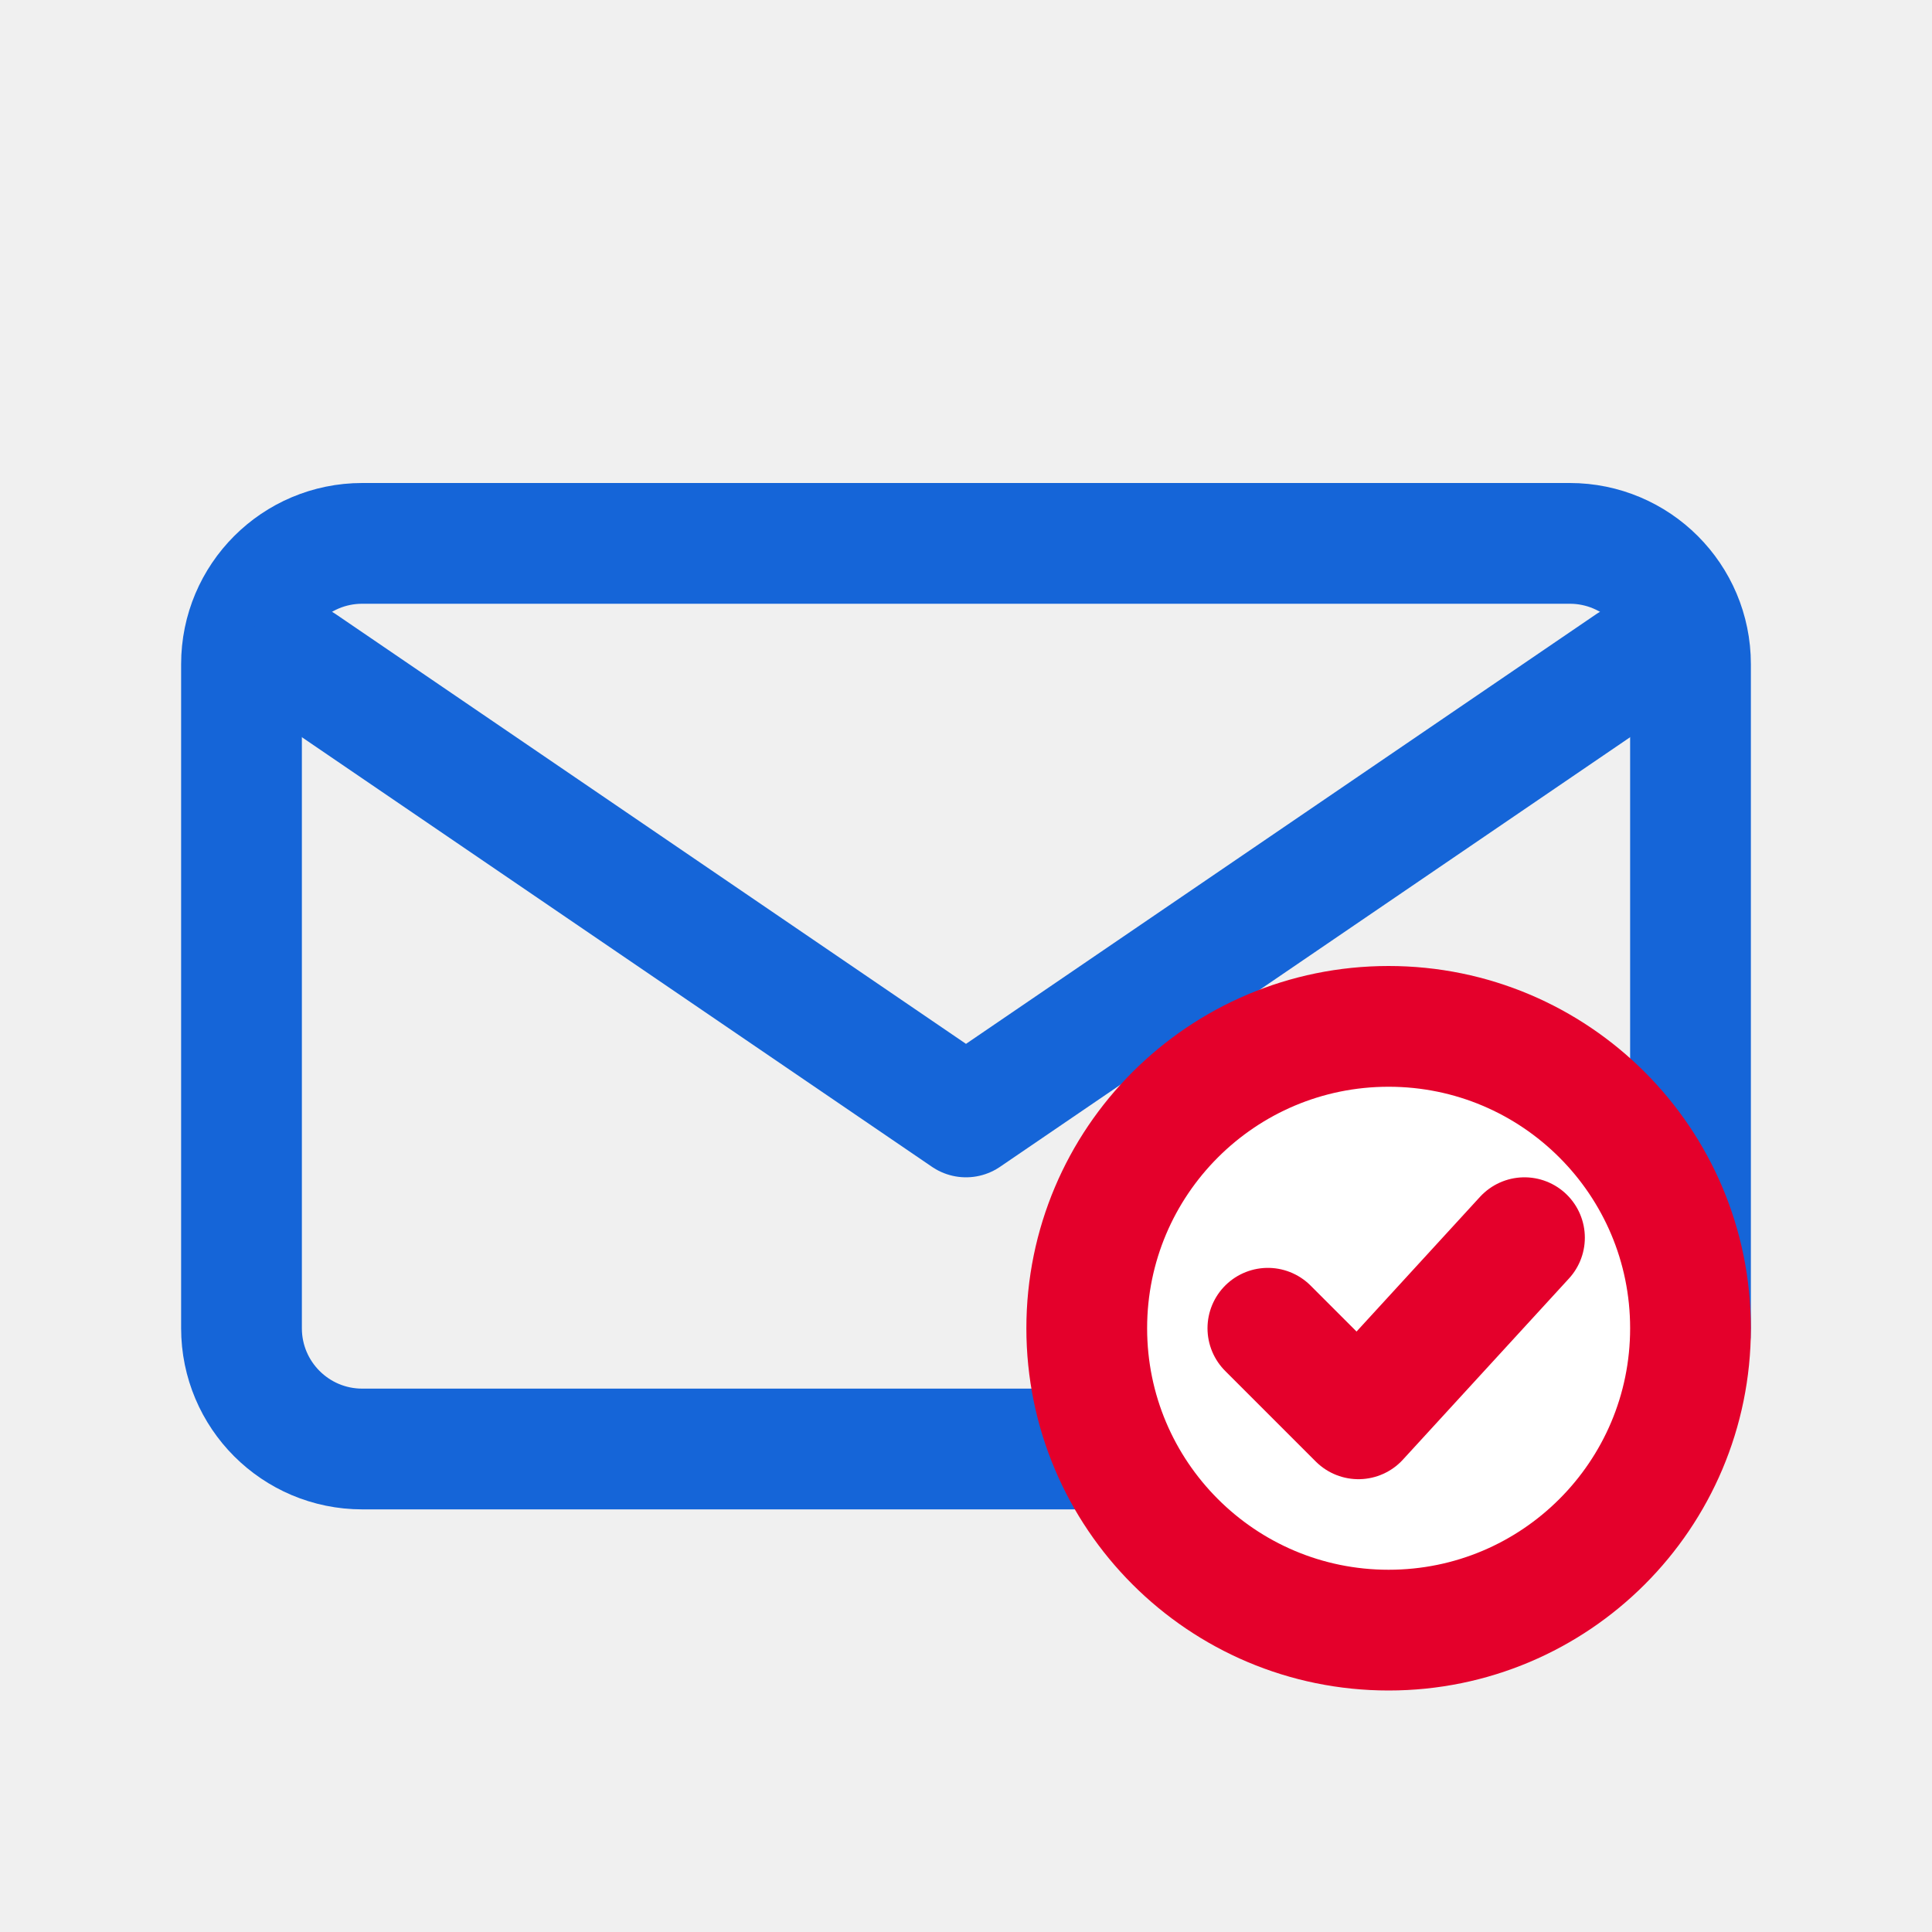
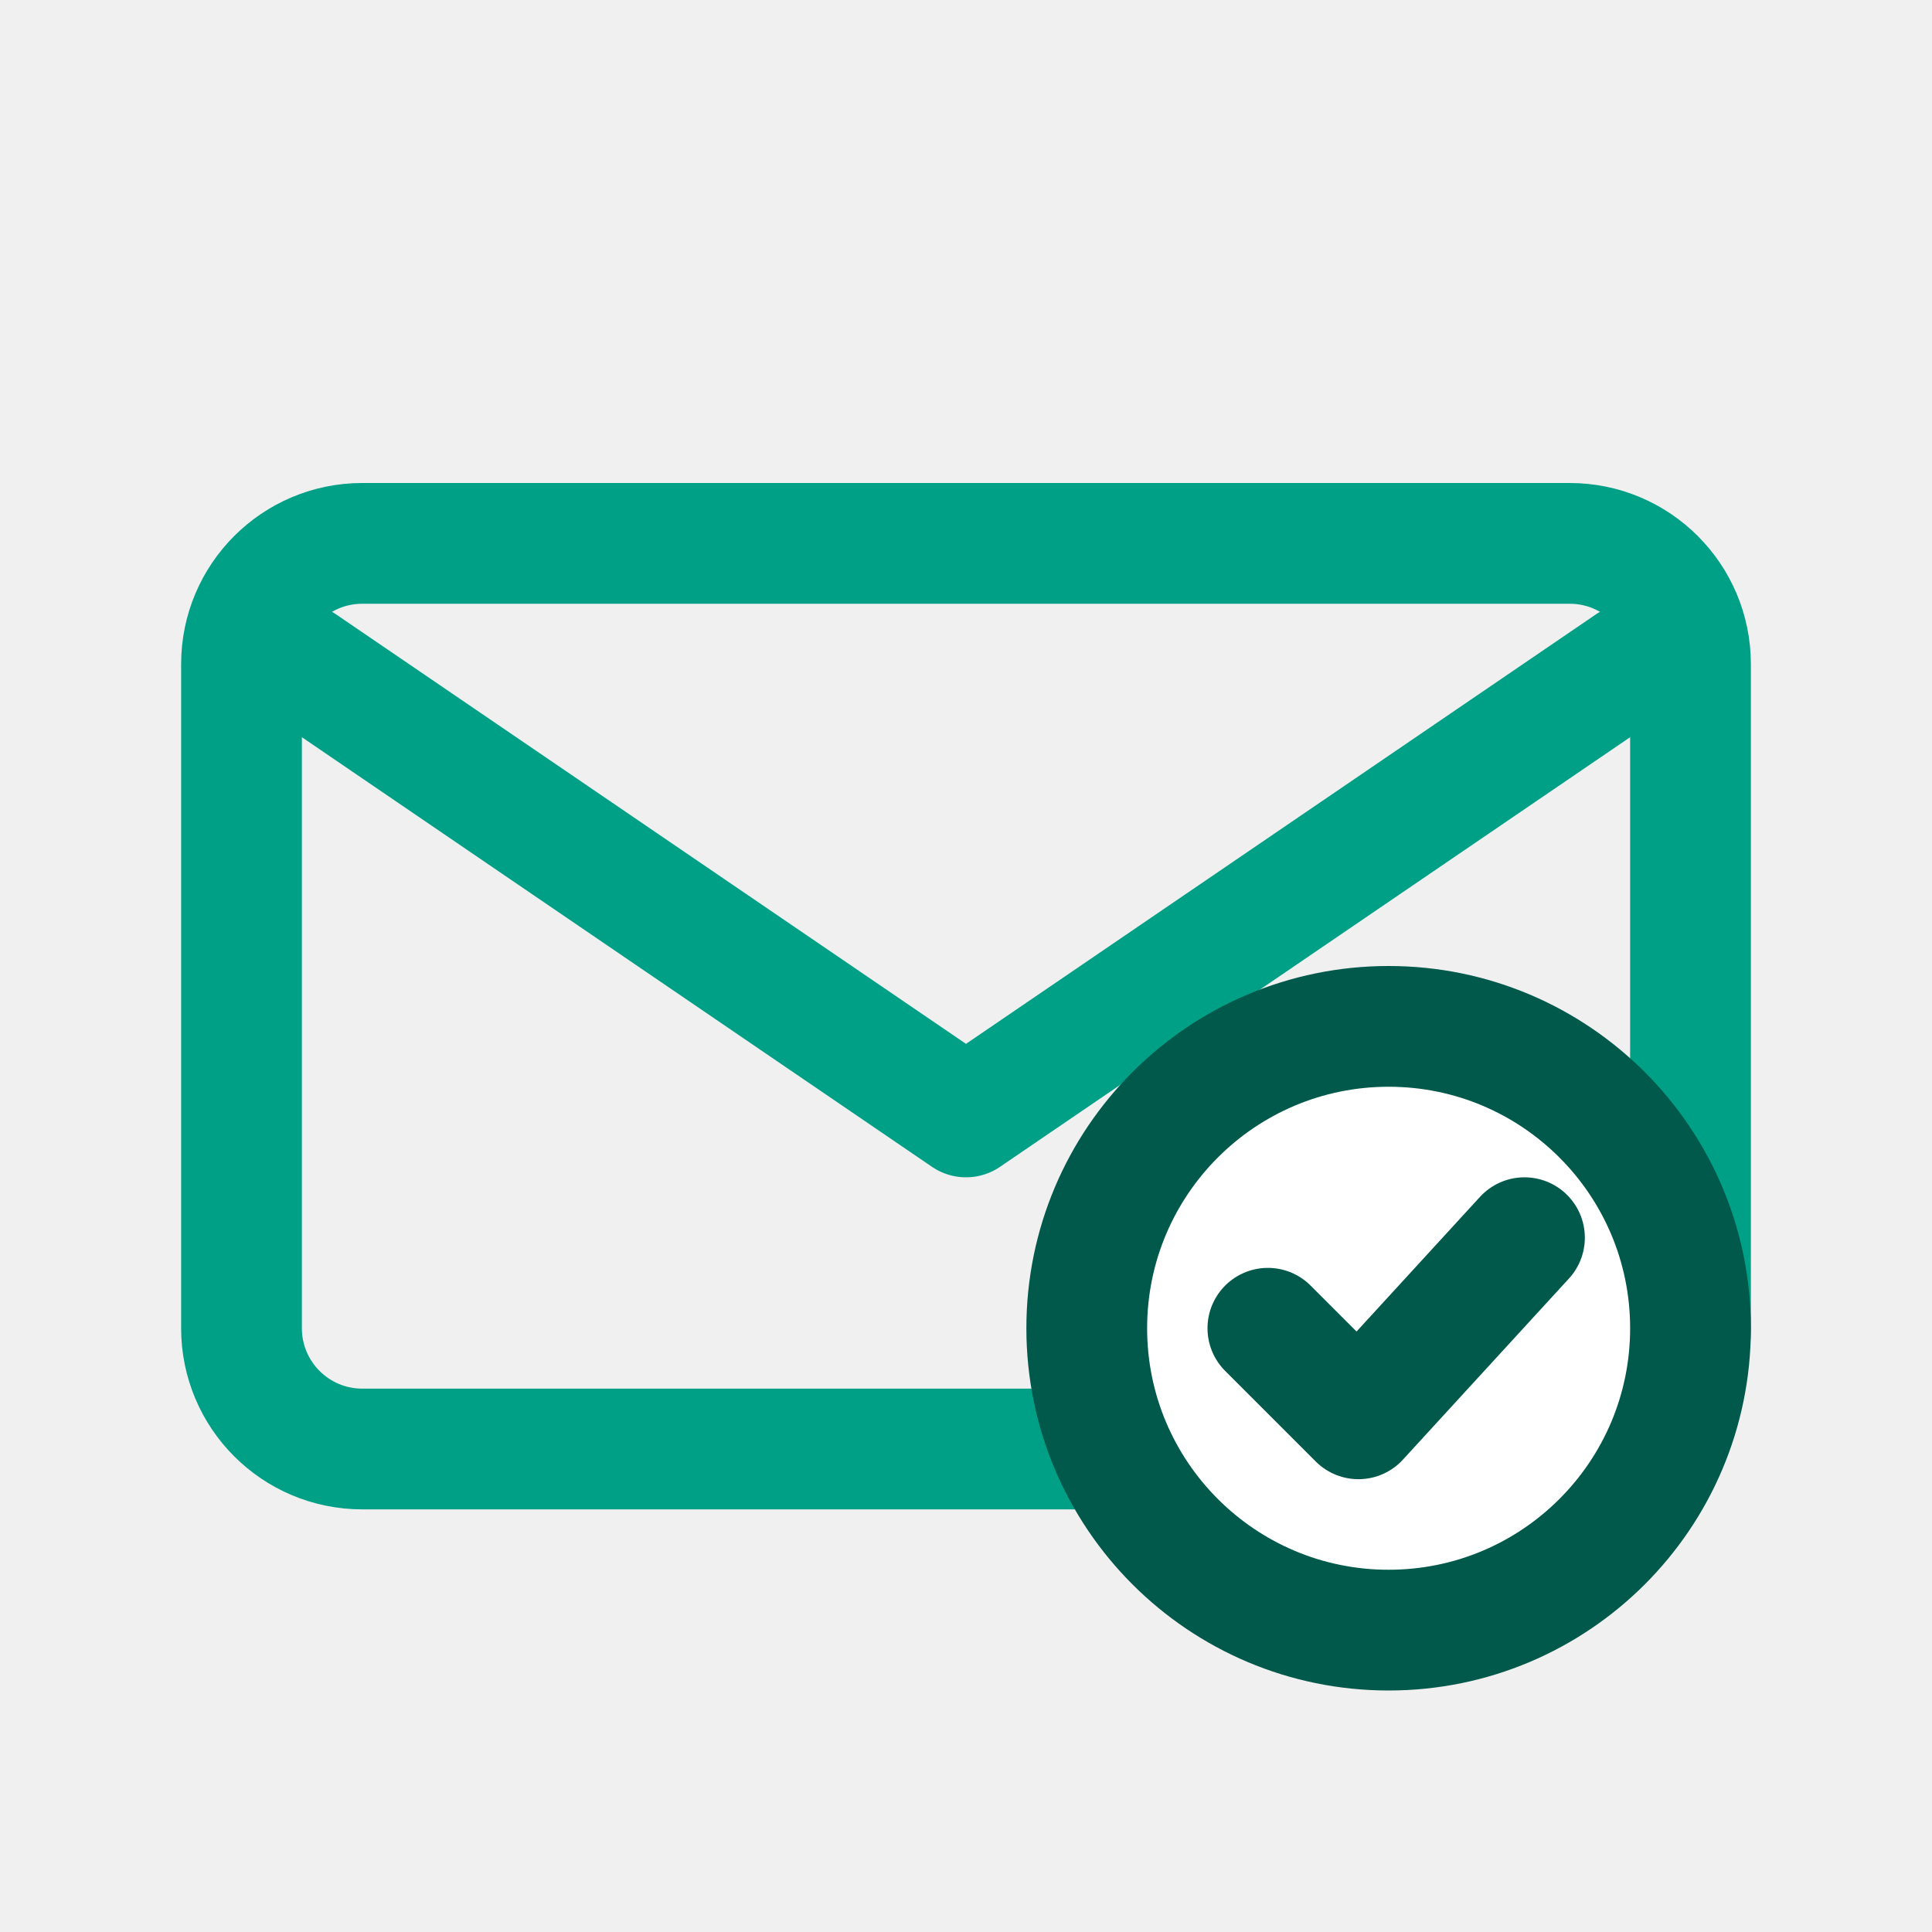
- <svg xmlns="http://www.w3.org/2000/svg" viewBox="0 0 64 64" fill="none" stroke="#1565D8" stroke-width="4" stroke-linecap="round" stroke-linejoin="round">
+ <svg xmlns="http://www.w3.org/2000/svg" viewBox="0 0 64 64" fill="none" stroke="#00A087" stroke-width="4" stroke-linecap="round" stroke-linejoin="round">
  <rect x="8" y="18" width="48" height="30" rx="4" />
  <path d="M10 22l22 15 22-15" />
-   <circle cx="46" cy="44" r="10" fill="#fff" stroke="#E4002B" />
-   <path d="M42 44l3 3 5.5-6" stroke="#E4002B" />
+   <circle cx="46" cy="44" r="10" fill="#fff" stroke="#00594A" />
+   <path d="M42 44l3 3 5.5-6" stroke="#00594A" />
</svg>
